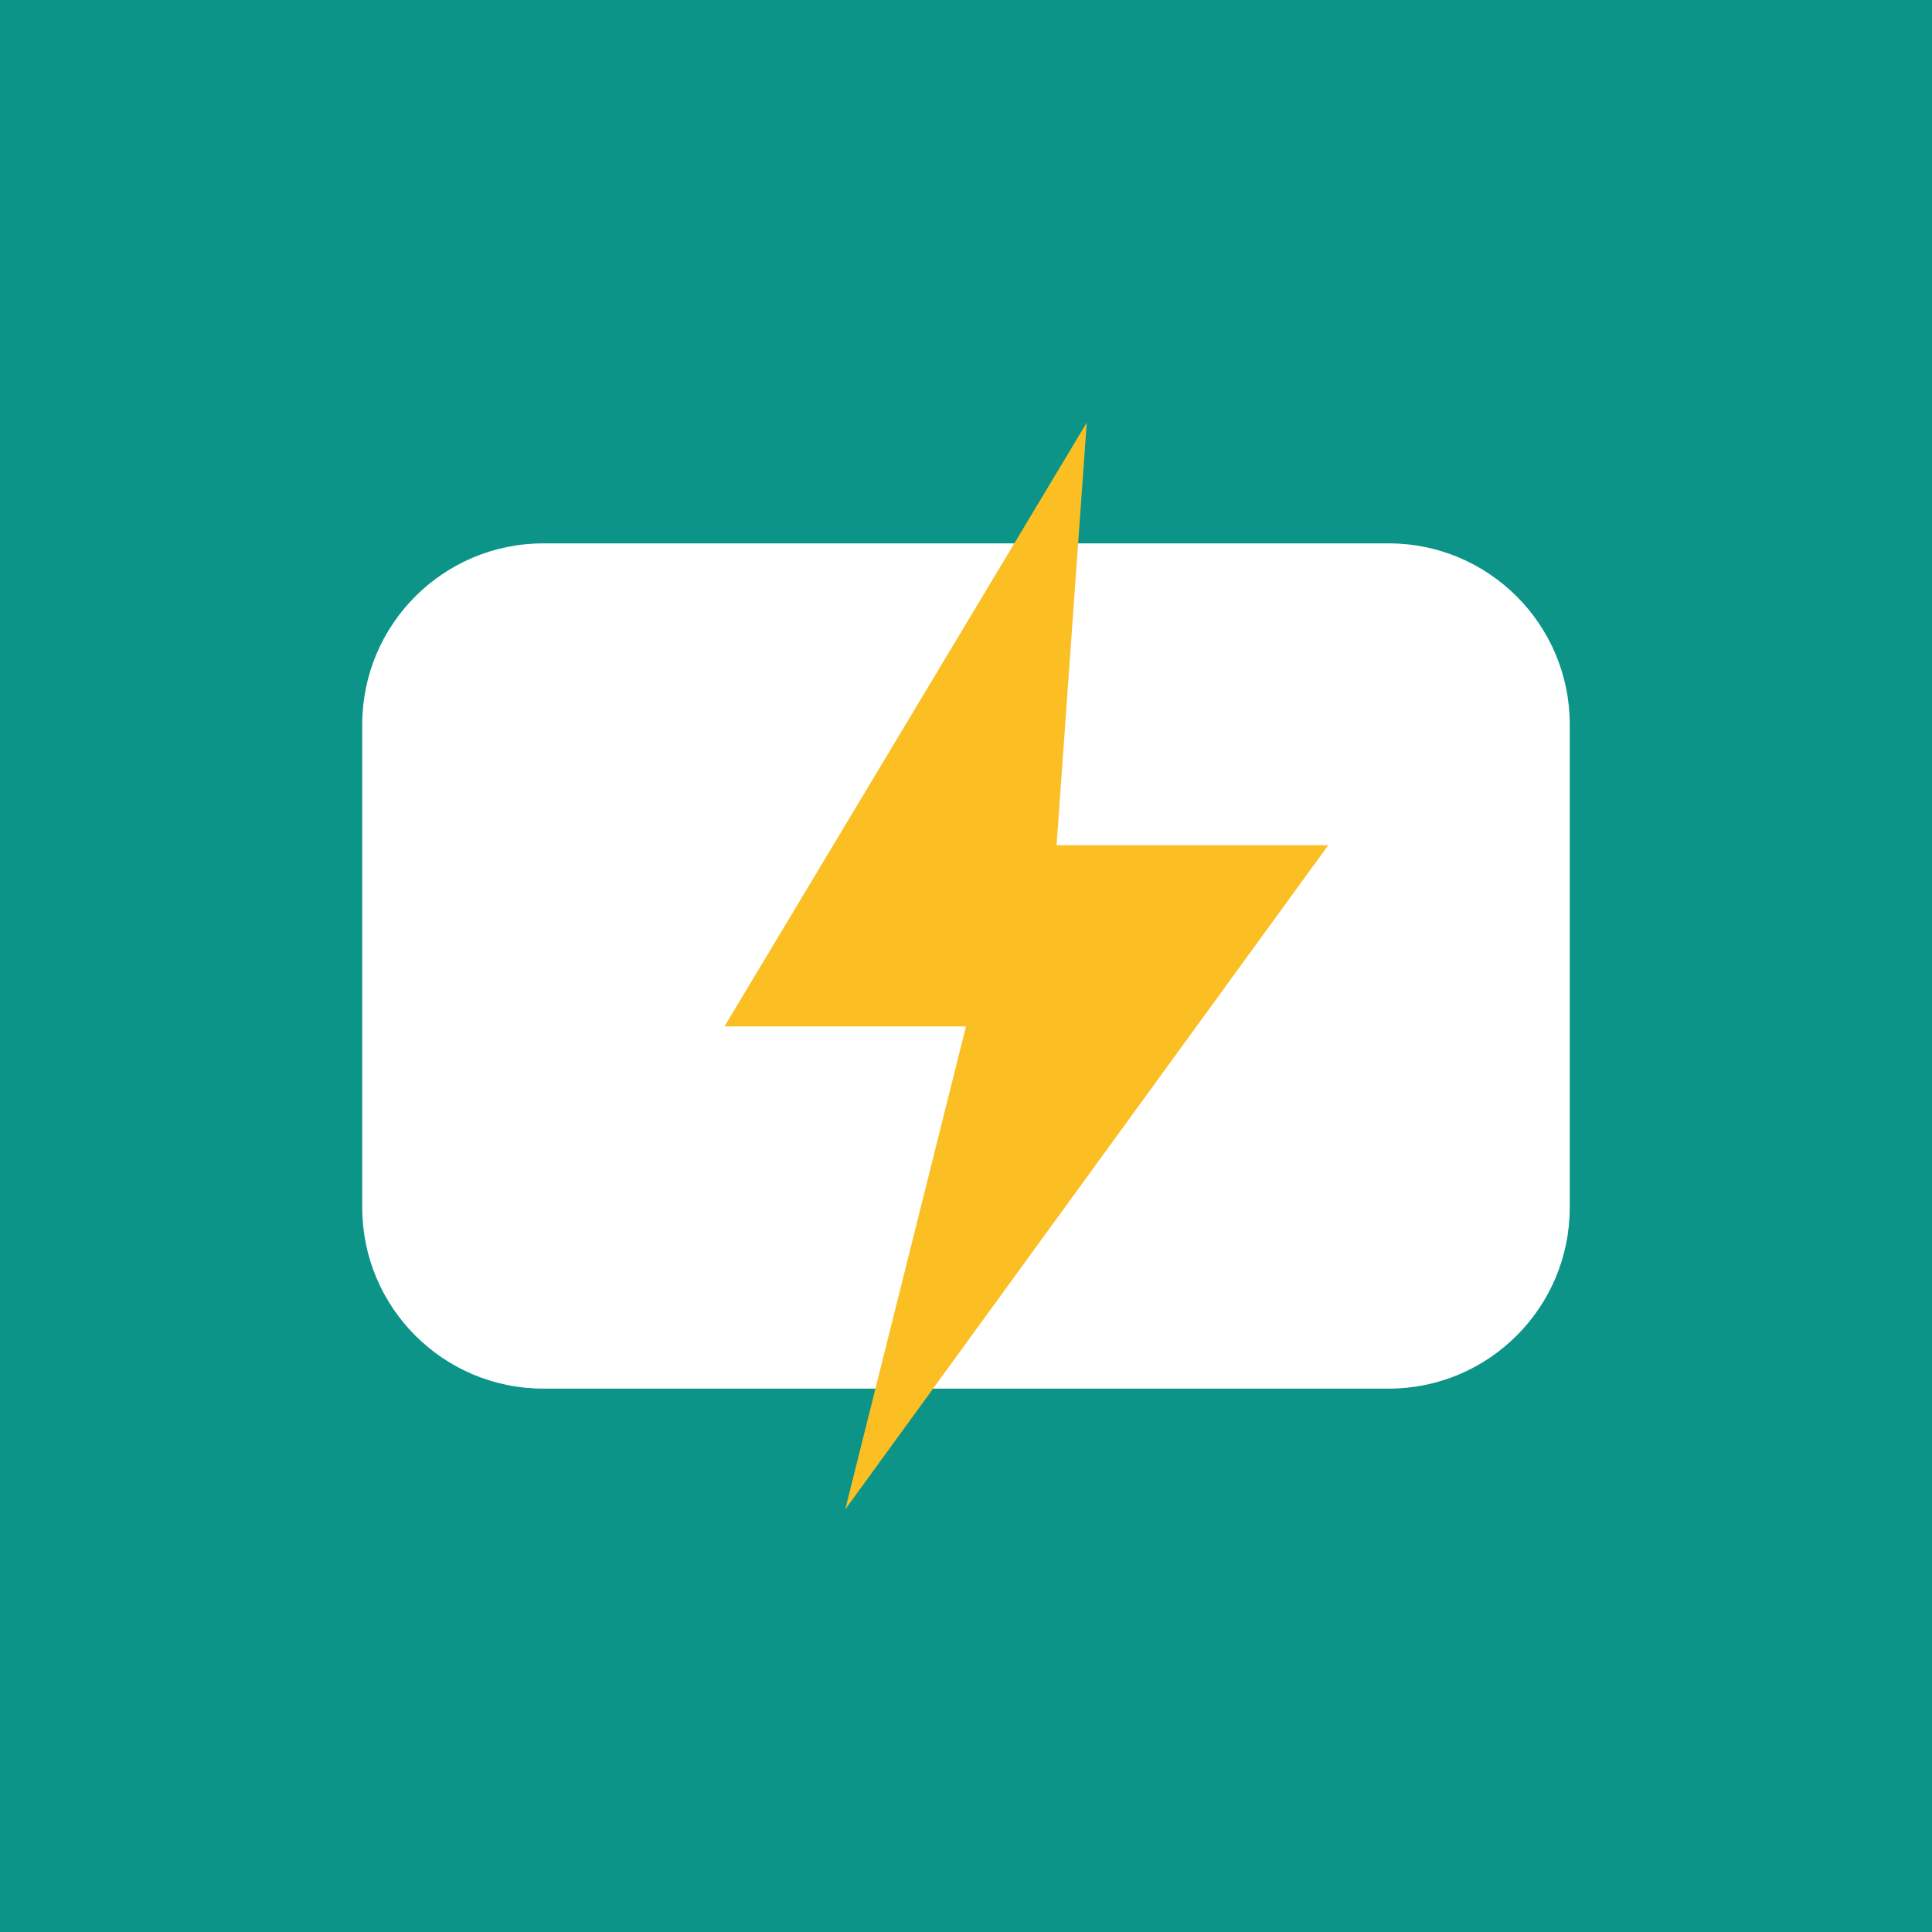
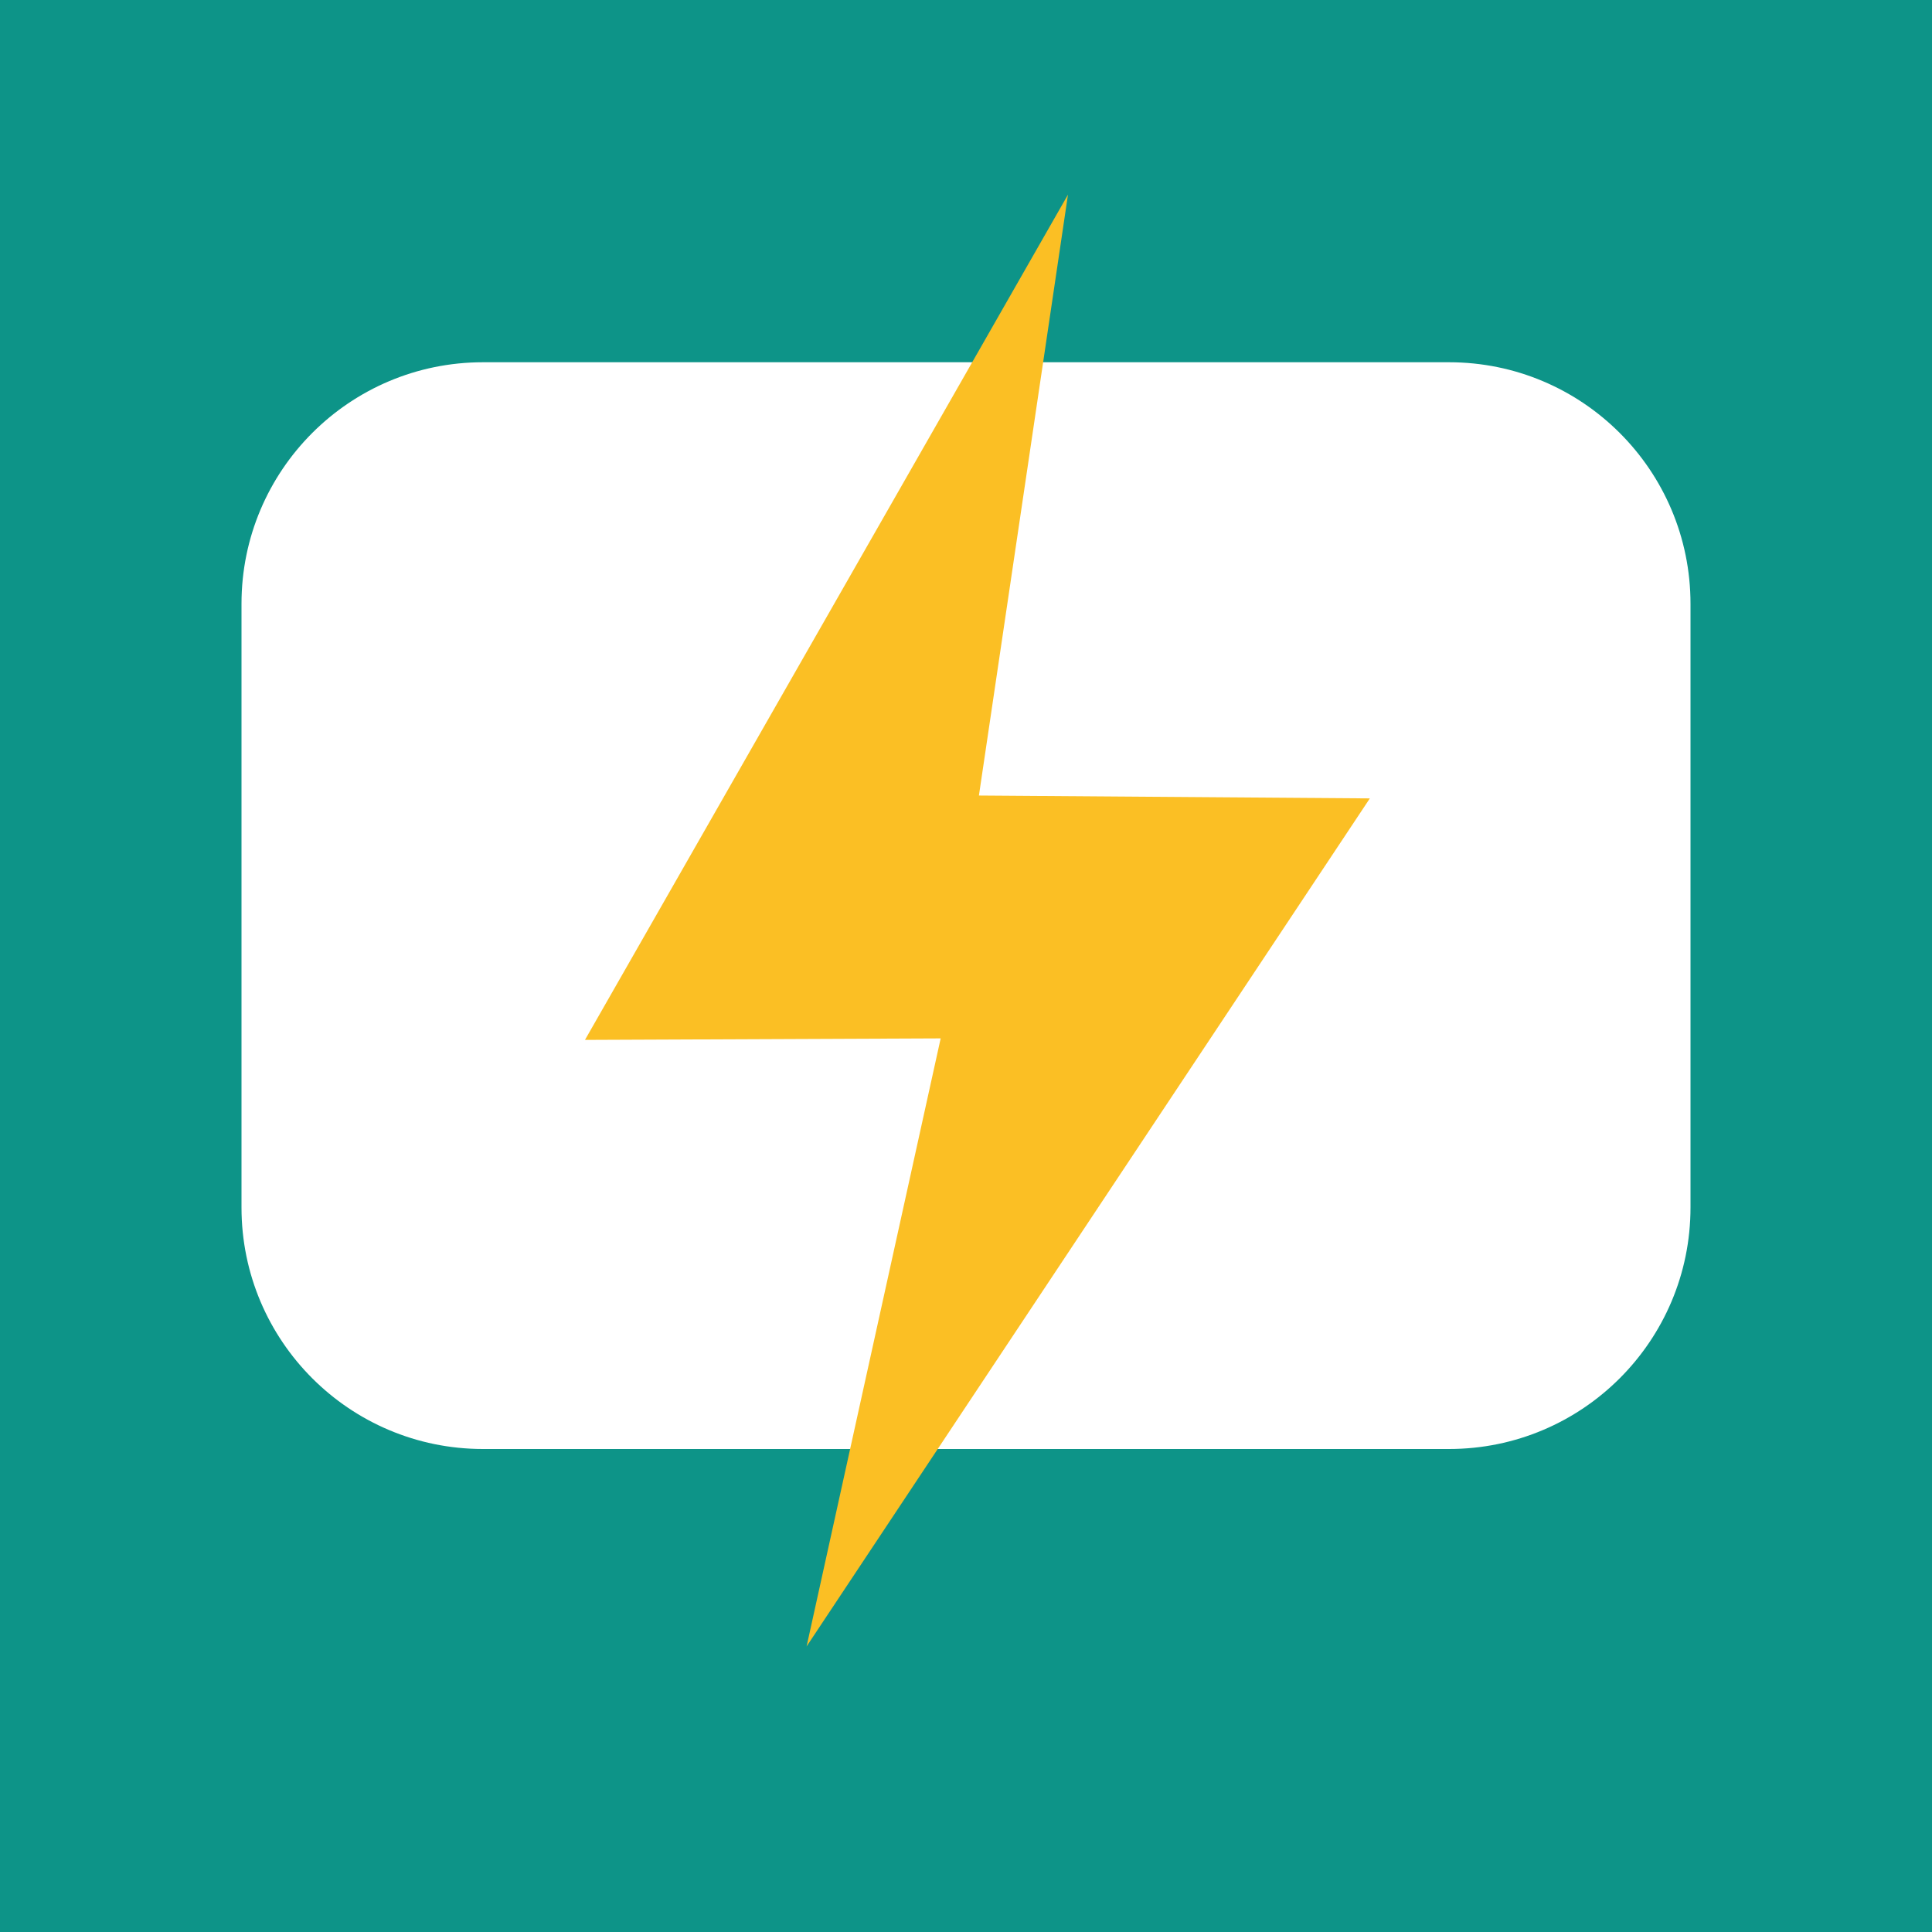
<svg xmlns="http://www.w3.org/2000/svg" width="64" height="64" viewBox="0 0 64 64" role="img" aria-label="SwiftFlashcards favicon">
  <rect width="64" height="64" fill="#0d9488" />
-   <rect x="12" y="18" width="40" height="28" rx="6" fill="#ffffff" />
-   <path d="M36 14 L24 34 H32 L28 50 L44 28 H35 Z" fill="#fbbf24" />
+   <rect x="8" y="12" width="48" height="36" rx="8" fill="#ffffff" />
+   <path d="M35.378 6.448        L19.378 34.448        L31.161 34.398        L26.719 54.541        L45.378 26.448        L32.428 26.353        Z" fill="#fbbf24" />
</svg>
